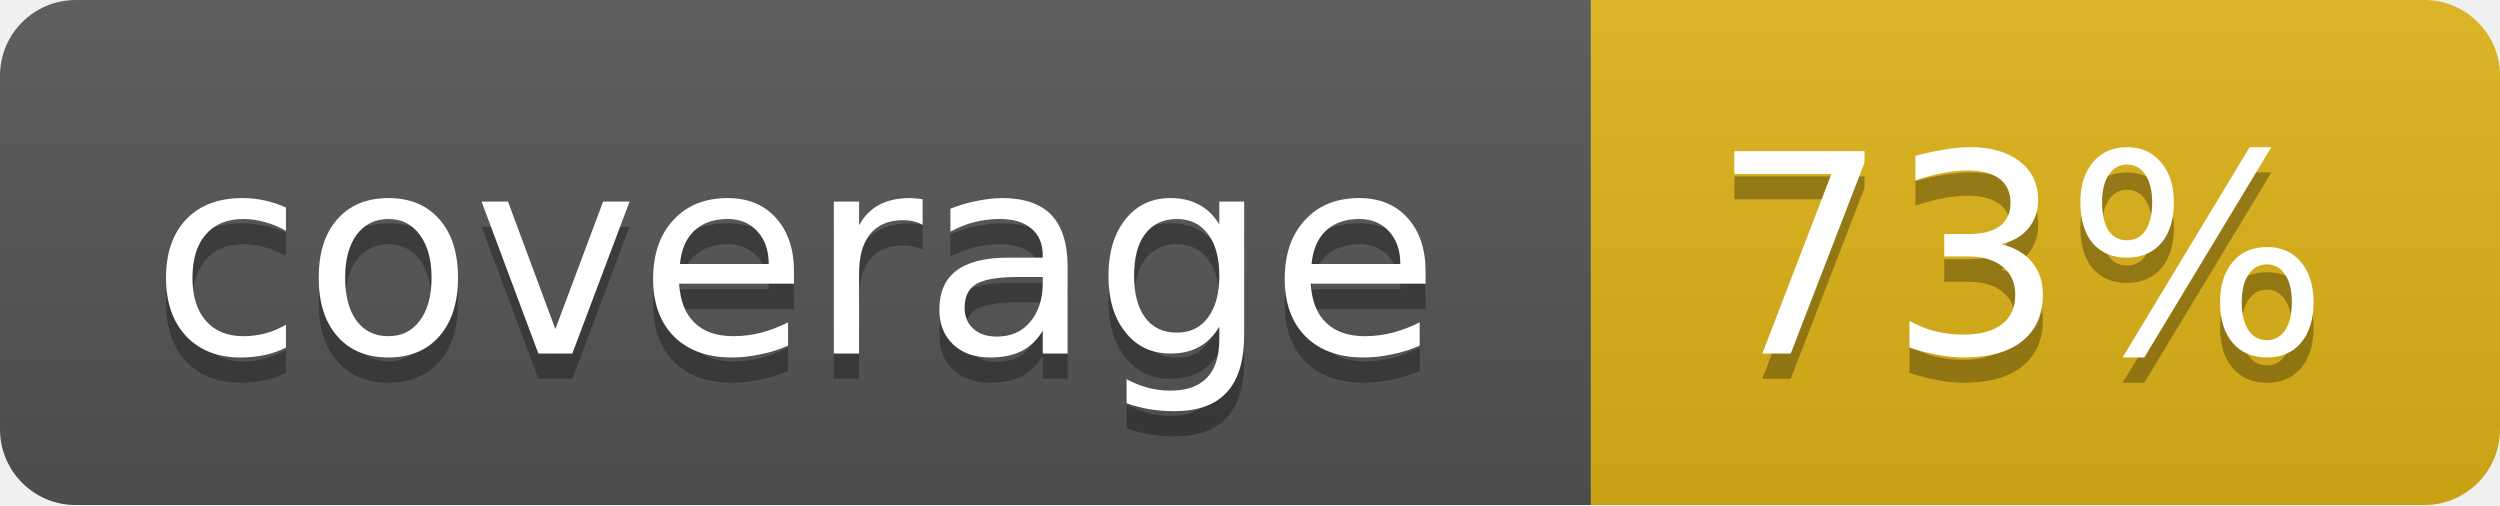
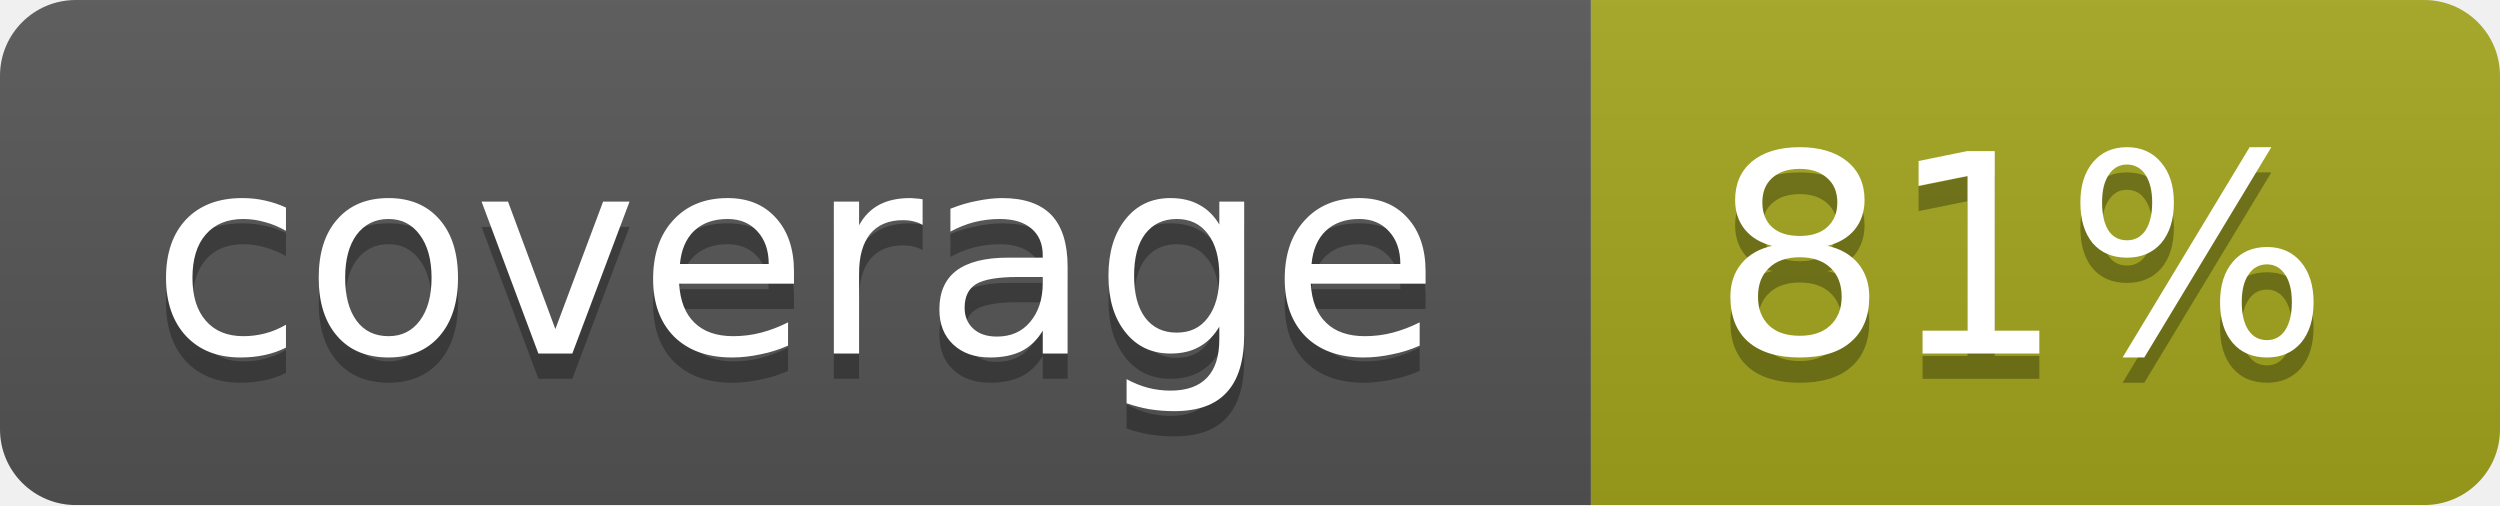
<svg xmlns="http://www.w3.org/2000/svg" width="99" height="20">
  <linearGradient id="b" x2="0" y2="100%">
    <stop offset="0" stop-color="#bbb" stop-opacity=".1" />
    <stop offset="1" stop-opacity=".1" />
  </linearGradient>
  <mask id="a">
    <rect width="99" height="20" rx="3" fill="#fff" />
  </mask>
  <g mask="url(#a)">
    <path fill="#555" d="M0 0h63v20H0z" />
-     <path fill="#dfb317" d="M63 0h36v20H63z" />
+     <path fill="#a4a61d" d="M63 0h36v20H63z" />
    <path fill="url(#b)" d="M0 0h99v20H0z" />
  </g>
  <g fill="#fff" text-anchor="middle" font-family="DejaVu Sans,Verdana,Geneva,sans-serif" font-size="11">
    <text x="31.5" y="15" fill="#010101" fill-opacity=".3">coverage</text>
    <text x="31.5" y="14">coverage</text>
-     <text x="80" y="15" fill="#010101" fill-opacity=".3">73%</text>
-     <text x="80" y="14">73%</text>
+     <text x="80" y="15" fill="#010101" fill-opacity=".3">81%</text>
+     <text x="80" y="14">81%</text>
  </g>
</svg>
